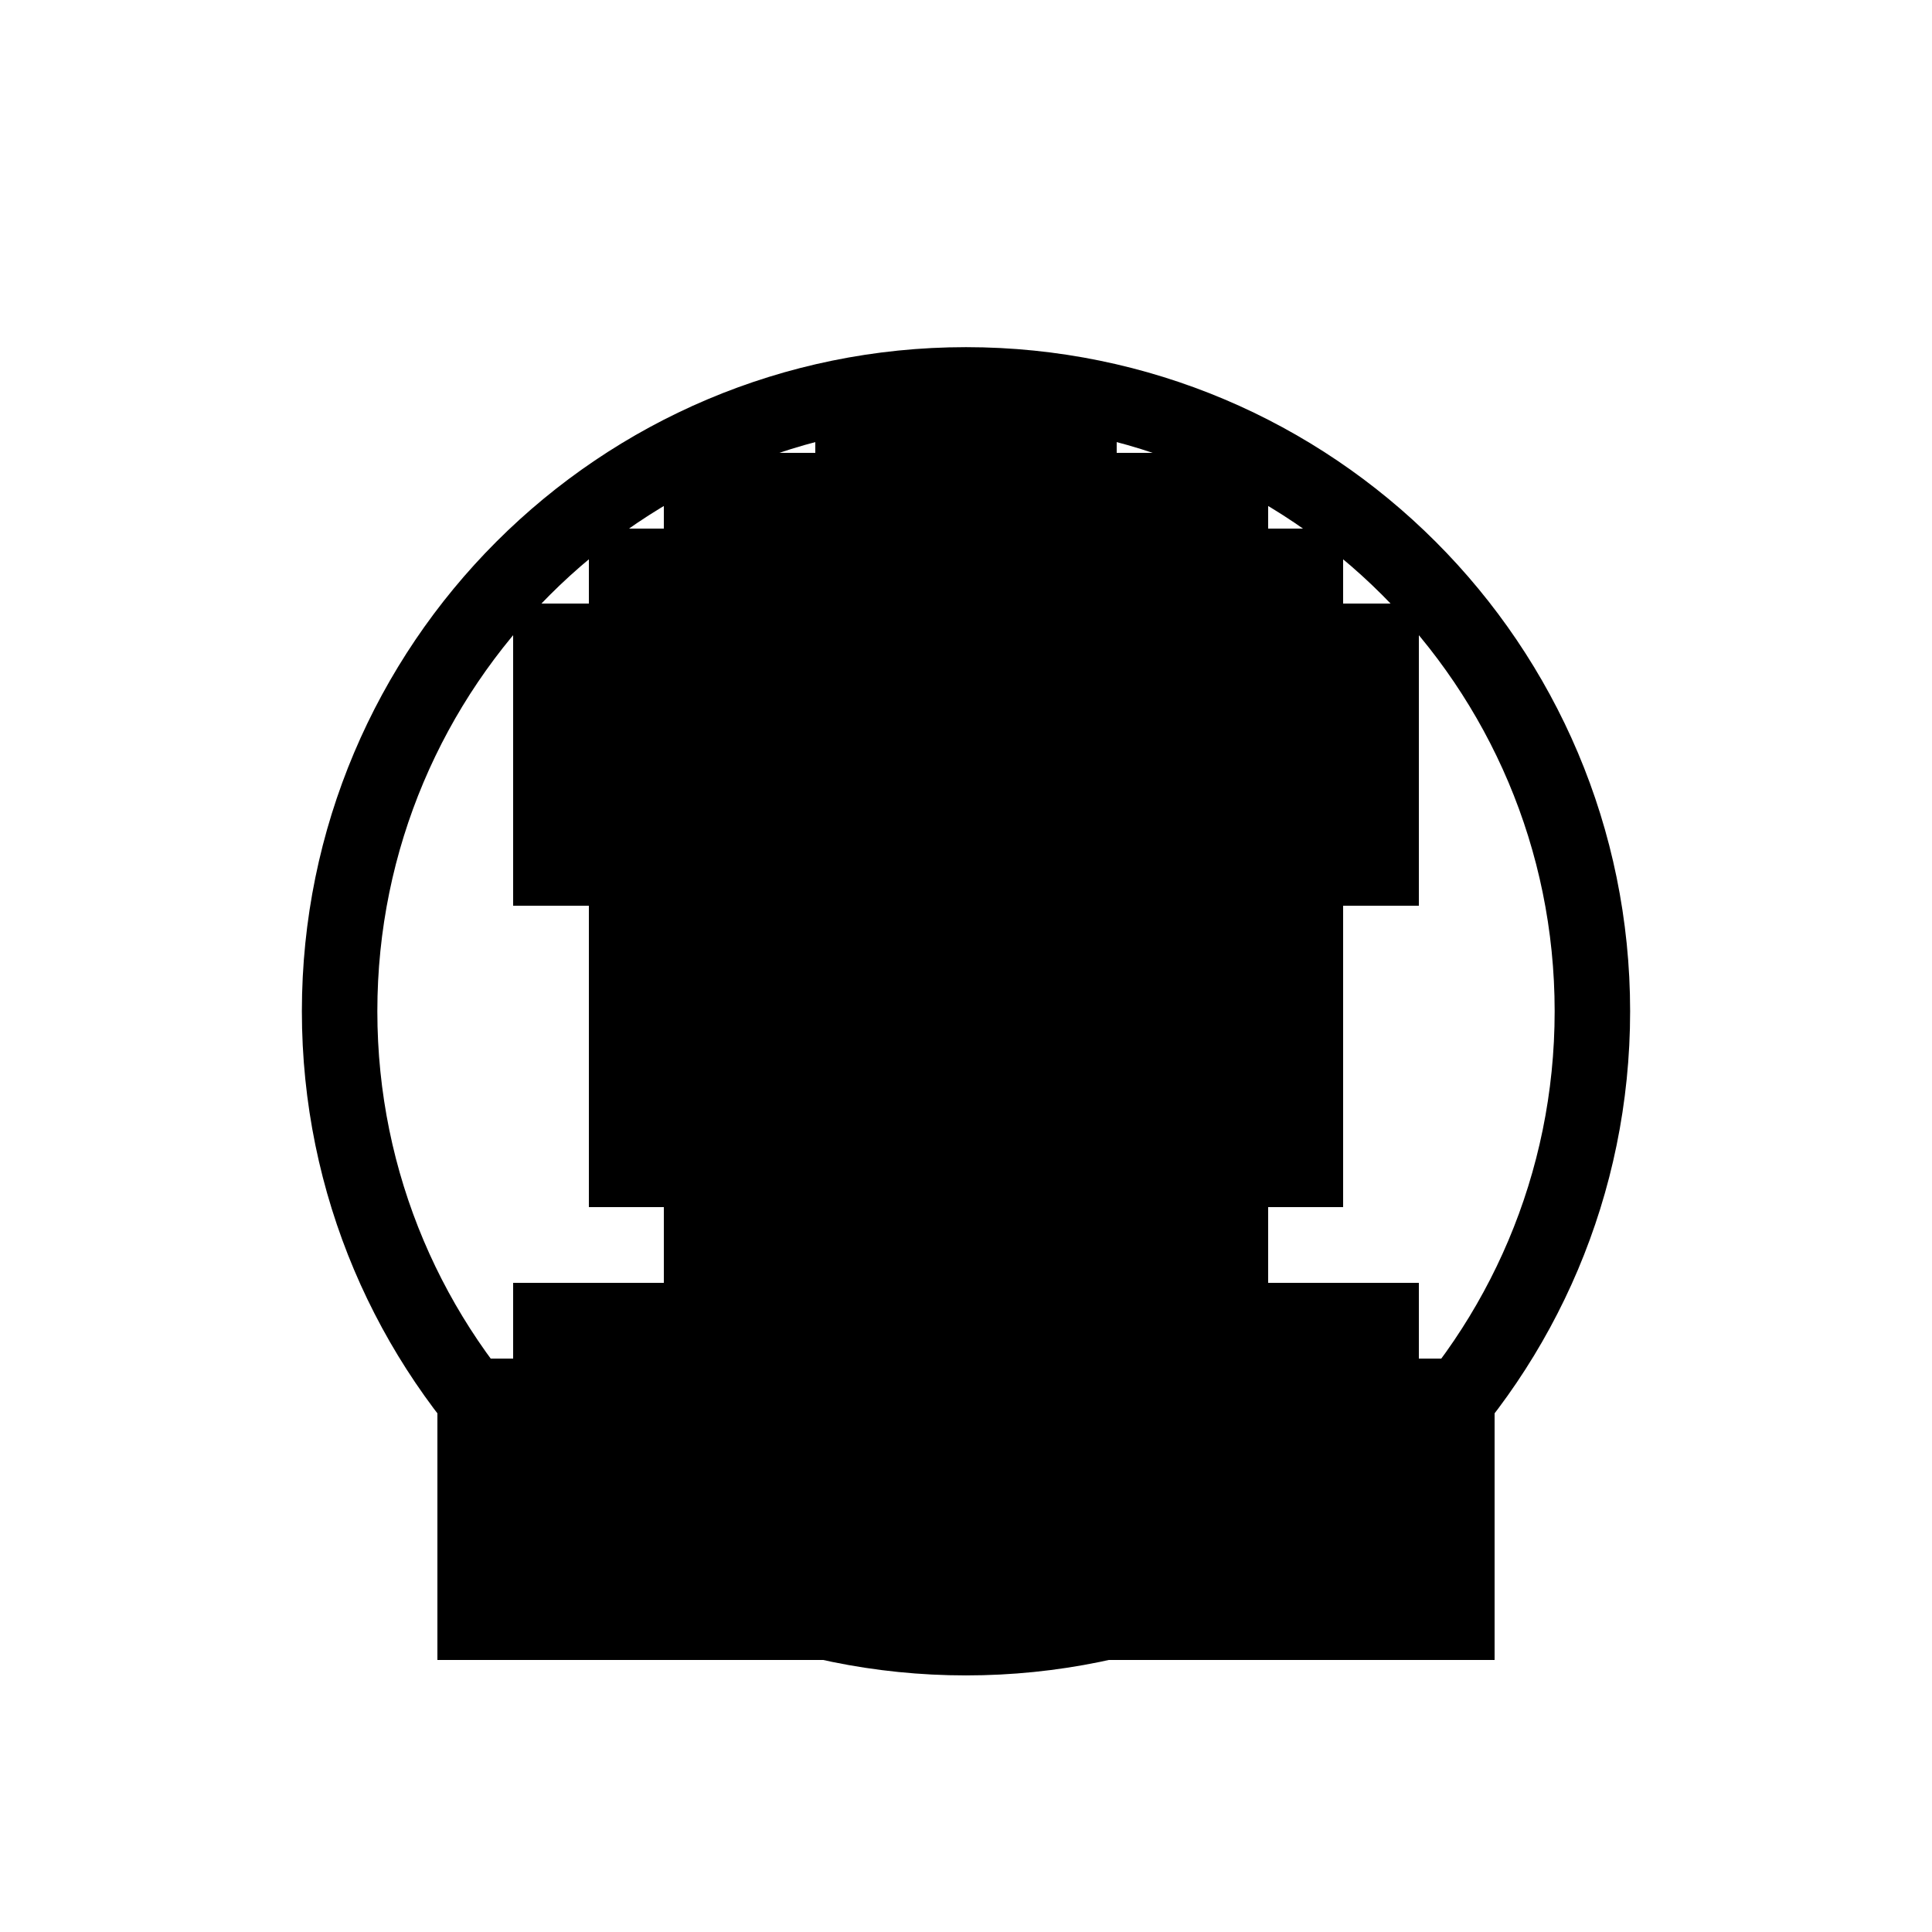
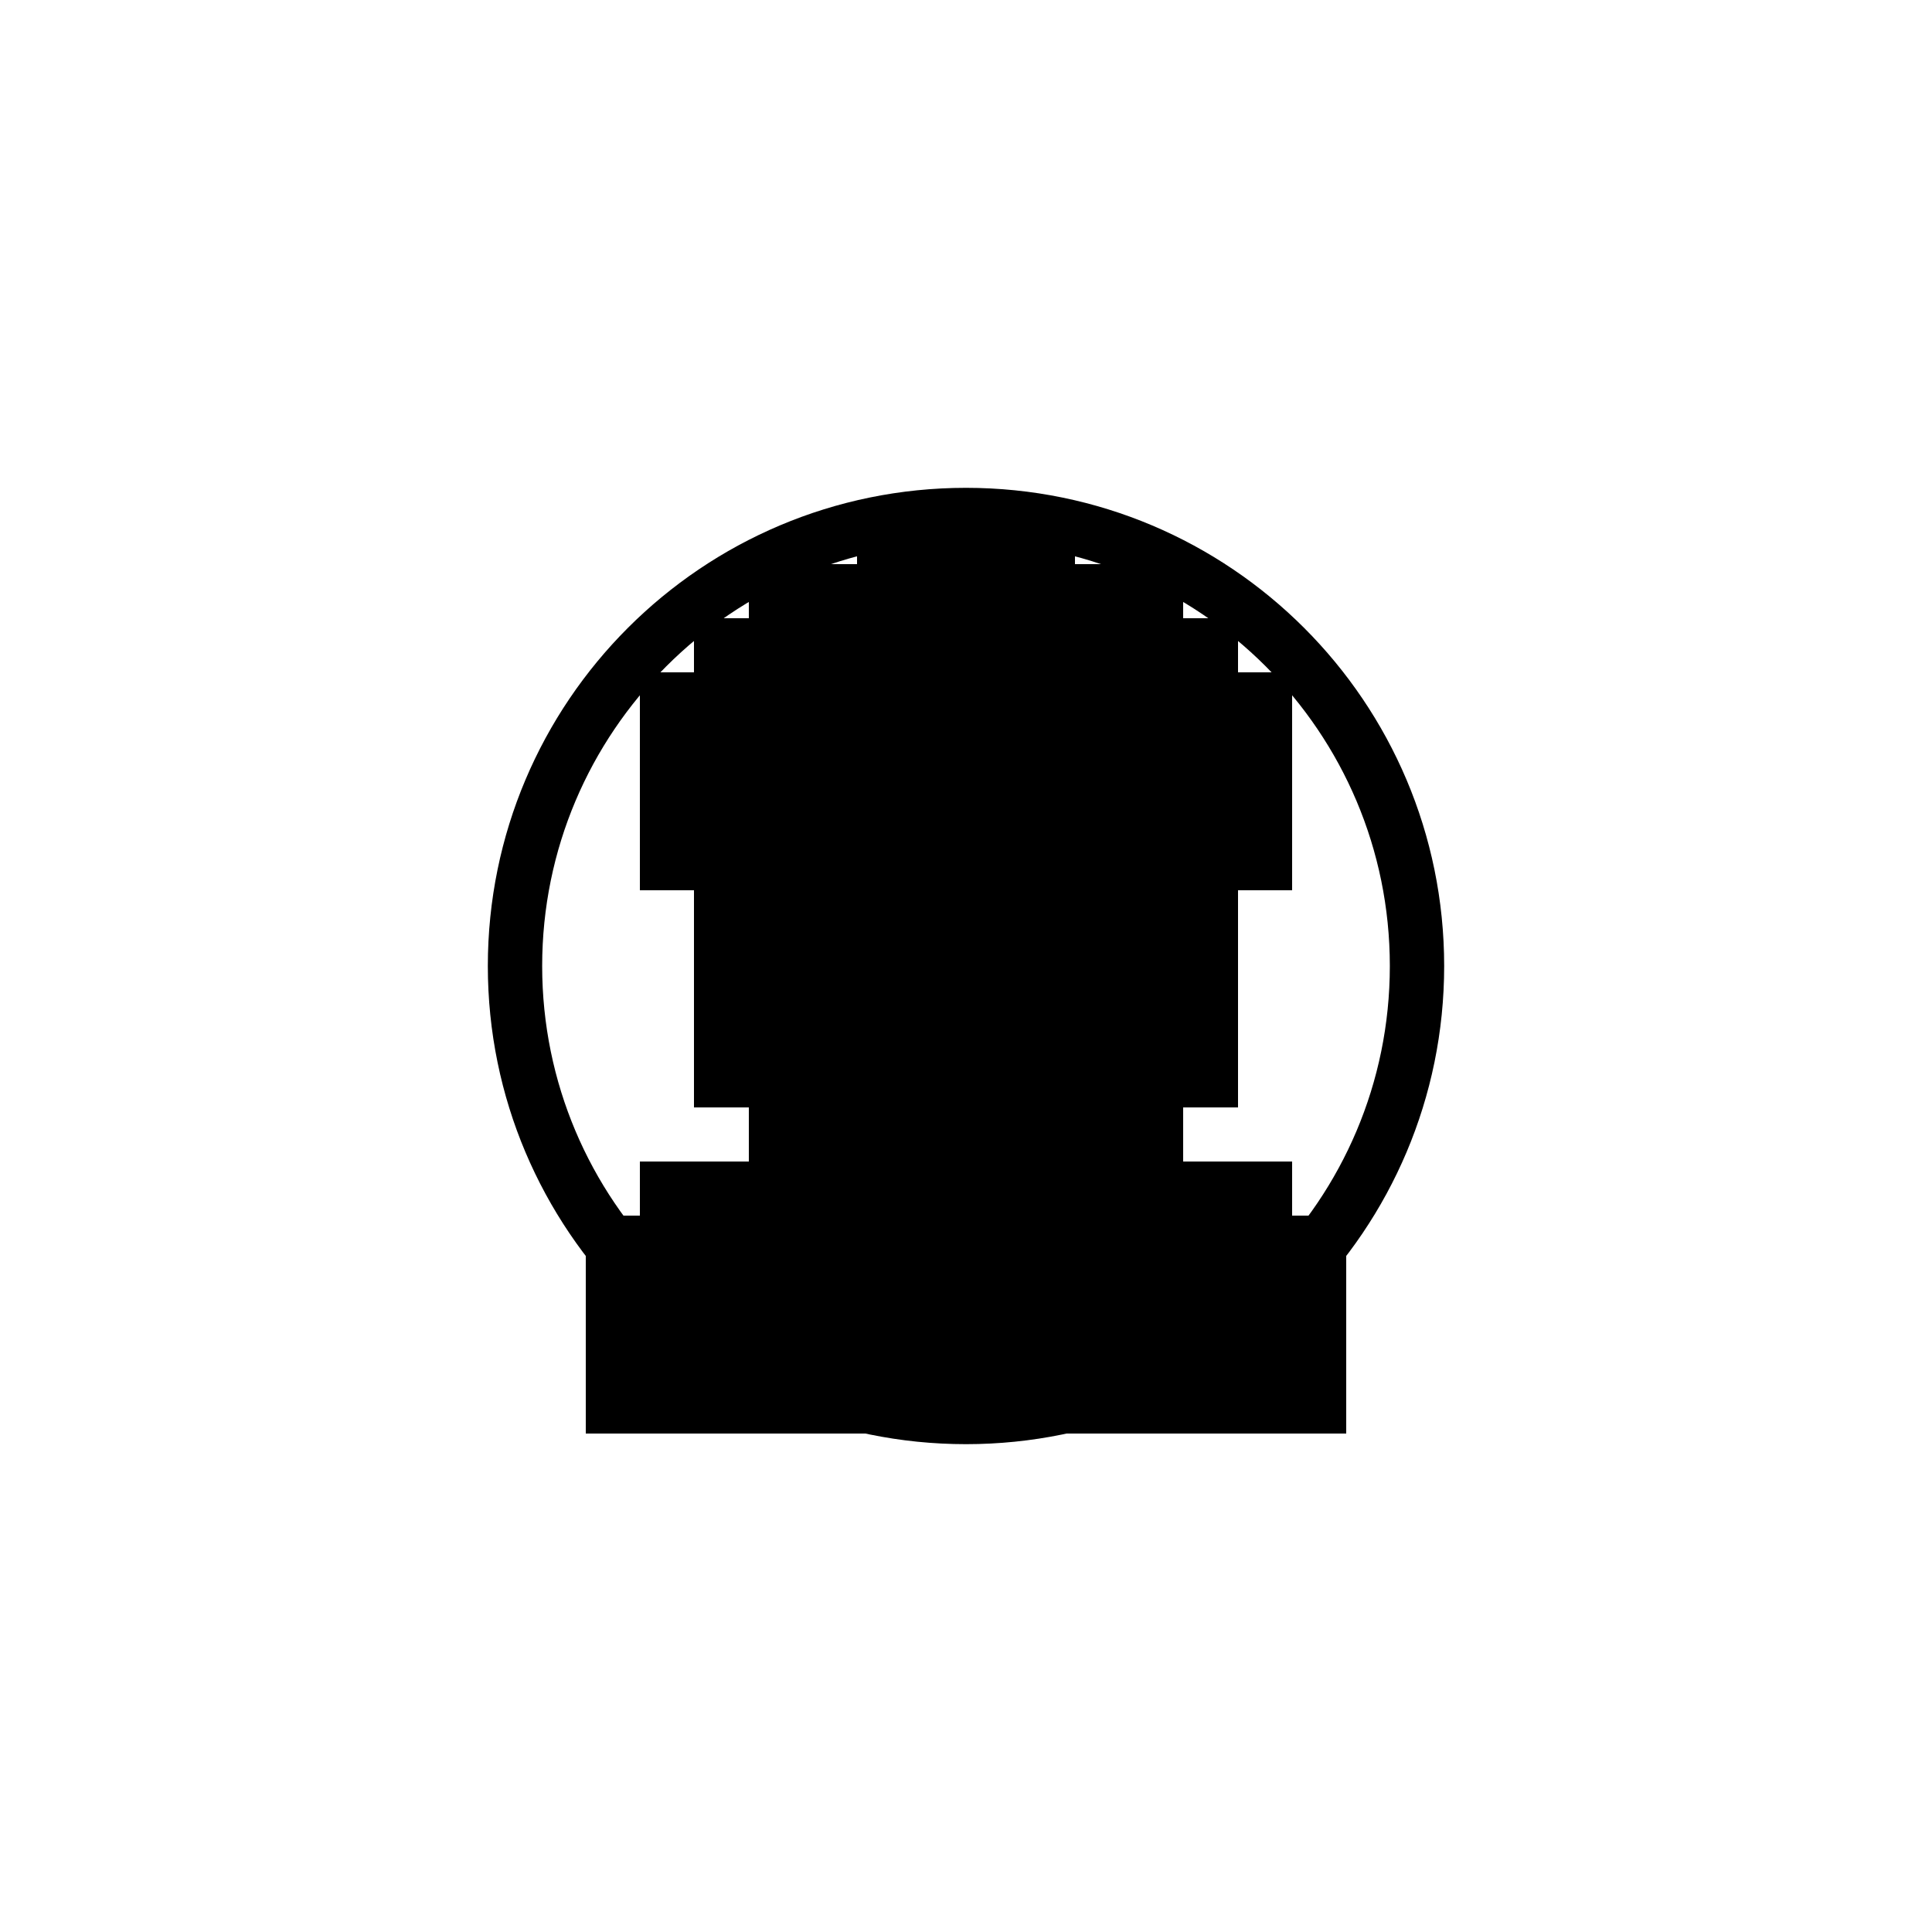
<svg xmlns="http://www.w3.org/2000/svg" viewBox="0 0 512 512" width="512" height="512" shape-rendering="crispEdges">
-   <circle cx="256" cy="268" r="166" fill="none" stroke="#000000" stroke-width="20" shape-rendering="geometricPrecision" />
-   <path d="M216 100h20v20h-20ZM236 100h20v20h-20ZM256 100h20v20h-20ZM276 100h20v20h-20ZM176 120h20v20h-20ZM196 120h20v20h-20ZM296 120h20v20h-20ZM316 120h20v20h-20ZM156 140h20v20h-20ZM336 140h20v20h-20ZM136 160h20v20h-20ZM356 160h20v20h-20ZM136 180h20v20h-20ZM356 180h20v20h-20ZM136 200h20v20h-20ZM356 200h20v20h-20ZM136 220h20v20h-20ZM356 220h20v20h-20ZM156 240h20v20h-20ZM336 240h20v20h-20ZM156 260h20v20h-20ZM196 260h20v20h-20ZM296 260h20v20h-20ZM336 260h20v20h-20ZM156 280h20v20h-20ZM336 280h20v20h-20ZM156 300h20v20h-20ZM336 300h20v20h-20ZM176 320h20v20h-20ZM196 320h20v20h-20ZM296 320h20v20h-20ZM316 320h20v20h-20ZM136 340h20v20h-20ZM356 340h20v20h-20ZM116 360h20v20h-20ZM376 360h20v20h-20ZM116 380h20v20h-20ZM376 380h20v20h-20ZM116 400h20v20h-20ZM376 400h20v20h-20ZM116 420h20v20h-20ZM156 420h20v20h-20ZM336 420h20v20h-20ZM376 420h20v20h-20Z" fill="#000000" />
-   <path d="M216 120h20v20h-20ZM236 120h20v20h-20ZM256 120h20v20h-20ZM276 120h20v20h-20ZM176 140h20v20h-20ZM196 140h20v20h-20ZM216 140h20v20h-20ZM236 140h20v20h-20ZM256 140h20v20h-20ZM276 140h20v20h-20ZM296 140h20v20h-20ZM316 140h20v20h-20ZM156 160h20v20h-20ZM176 160h20v20h-20ZM316 160h20v20h-20ZM336 160h20v20h-20ZM156 180h20v20h-20ZM196 180h20v20h-20ZM216 180h20v20h-20ZM236 180h20v20h-20ZM256 180h20v20h-20ZM276 180h20v20h-20ZM296 180h20v20h-20ZM336 180h20v20h-20ZM156 200h20v20h-20ZM176 200h20v20h-20ZM196 200h20v20h-20ZM216 200h20v20h-20ZM236 200h20v20h-20ZM256 200h20v20h-20ZM276 200h20v20h-20ZM296 200h20v20h-20ZM316 200h20v20h-20ZM336 200h20v20h-20Z" fill="#000000" />
-   <path d="M196 160h20v20h-20ZM216 160h20v20h-20ZM236 160h20v20h-20ZM256 160h20v20h-20ZM276 160h20v20h-20ZM296 160h20v20h-20ZM176 240h20v20h-20ZM196 240h20v20h-20ZM216 240h20v20h-20ZM236 240h20v20h-20ZM256 240h20v20h-20ZM276 240h20v20h-20ZM296 240h20v20h-20ZM316 240h20v20h-20ZM176 260h20v20h-20ZM216 260h20v20h-20ZM236 260h20v20h-20ZM256 260h20v20h-20ZM276 260h20v20h-20ZM316 260h20v20h-20ZM176 280h20v20h-20ZM196 280h20v20h-20ZM216 280h20v20h-20ZM236 280h20v20h-20ZM256 280h20v20h-20ZM276 280h20v20h-20ZM296 280h20v20h-20ZM316 280h20v20h-20ZM176 300h20v20h-20ZM196 300h20v20h-20ZM216 300h20v20h-20ZM276 300h20v20h-20ZM296 300h20v20h-20ZM316 300h20v20h-20ZM216 320h20v20h-20ZM236 320h20v20h-20ZM256 320h20v20h-20ZM276 320h20v20h-20ZM136 420h20v20h-20ZM356 420h20v20h-20Z" fill="#000000" />
-   <path d="M176 180h20v20h-20ZM316 180h20v20h-20ZM156 220h20v20h-20ZM176 220h20v20h-20ZM196 220h20v20h-20ZM216 220h20v20h-20ZM236 220h20v20h-20ZM256 220h20v20h-20ZM276 220h20v20h-20ZM296 220h20v20h-20ZM316 220h20v20h-20ZM336 220h20v20h-20Z" fill="#000000" />
-   <path d="M236 300h20v20h-20ZM256 300h20v20h-20ZM196 340h20v20h-20ZM216 340h20v20h-20ZM236 340h20v20h-20ZM256 340h20v20h-20ZM276 340h20v20h-20ZM296 340h20v20h-20ZM176 360h20v20h-20ZM196 360h20v20h-20ZM216 360h20v20h-20ZM276 360h20v20h-20ZM296 360h20v20h-20ZM316 360h20v20h-20ZM156 380h20v20h-20ZM176 380h20v20h-20ZM196 380h20v20h-20ZM216 380h20v20h-20ZM276 380h20v20h-20ZM296 380h20v20h-20ZM316 380h20v20h-20ZM336 380h20v20h-20ZM156 400h20v20h-20ZM176 400h20v20h-20ZM196 400h20v20h-20ZM216 400h20v20h-20ZM236 400h20v20h-20ZM256 400h20v20h-20ZM276 400h20v20h-20ZM296 400h20v20h-20ZM316 400h20v20h-20ZM336 400h20v20h-20Z" fill="#000000" />
-   <path d="M156 340h20v20h-20ZM176 340h20v20h-20ZM316 340h20v20h-20ZM336 340h20v20h-20ZM136 360h20v20h-20ZM156 360h20v20h-20ZM336 360h20v20h-20ZM356 360h20v20h-20ZM136 380h20v20h-20ZM356 380h20v20h-20ZM136 400h20v20h-20ZM356 400h20v20h-20ZM176 420h20v20h-20ZM196 420h20v20h-20ZM216 420h20v20h-20ZM236 420h20v20h-20ZM256 420h20v20h-20ZM276 420h20v20h-20ZM296 420h20v20h-20ZM316 420h20v20h-20Z" fill="#000000" />
-   <path d="M236 360h20v20h-20ZM256 360h20v20h-20ZM236 380h20v20h-20ZM256 380h20v20h-20Z" fill="#000000" />
+   <g transform="translate(256 256) scale(0.72) translate(-256 -268)">
+     <circle cx="256" cy="268" r="166" fill="none" stroke="#000000" stroke-width="20" shape-rendering="geometricPrecision" />
+     <path d="M216 100h20v20h-20ZM236 100h20v20h-20ZM256 100h20v20h-20ZM276 100h20v20h-20ZM176 120h20v20h-20ZM196 120h20v20h-20ZM296 120h20v20h-20ZM316 120h20v20h-20ZM156 140h20v20h-20ZM336 140h20v20h-20ZM136 160h20v20h-20ZM356 160h20v20h-20ZM136 180h20v20h-20ZM356 180h20v20h-20ZM136 200h20v20h-20ZM356 200h20v20h-20ZM136 220h20v20h-20ZM356 220h20v20h-20ZM156 240h20v20h-20ZM336 240h20v20h-20ZM156 260h20v20h-20ZM196 260h20v20h-20ZM296 260h20v20h-20ZM336 260h20v20h-20ZM156 280h20v20h-20ZM336 280h20v20h-20ZM156 300h20v20h-20ZM336 300h20v20h-20ZM176 320h20v20h-20ZM196 320h20v20h-20ZM296 320h20v20h-20ZM316 320h20v20h-20ZM136 340h20v20h-20ZM356 340h20v20h-20ZM116 360h20v20h-20ZM376 360h20v20h-20ZM116 380h20v20h-20ZM376 380h20v20h-20ZM116 400h20v20h-20ZM376 400h20v20h-20ZM116 420h20v20h-20ZM156 420h20v20h-20ZM336 420h20v20h-20ZM376 420h20v20h-20Z" fill="#000000" />
+     <path d="M216 120h20v20h-20ZM236 120h20v20h-20ZM256 120h20v20h-20ZM276 120h20v20h-20ZM176 140h20v20h-20ZM196 140h20v20h-20ZM216 140h20v20h-20ZM236 140h20v20h-20ZM256 140h20v20h-20ZM276 140h20v20h-20ZM296 140h20v20h-20ZM316 140h20v20h-20ZM156 160h20v20h-20ZM176 160h20v20h-20ZM316 160h20v20h-20ZM336 160h20v20h-20ZM156 180h20v20h-20ZM196 180h20v20h-20ZM216 180h20v20h-20ZM236 180h20v20h-20ZM256 180h20v20h-20ZM276 180h20v20h-20ZM296 180h20v20h-20ZM336 180h20v20h-20ZM156 200h20v20h-20ZM176 200h20v20h-20ZM196 200h20v20h-20ZM216 200h20v20h-20ZM236 200h20v20h-20ZM256 200h20v20h-20ZM276 200h20v20h-20ZM296 200h20v20h-20ZM316 200h20v20h-20ZM336 200h20v20h-20Z" fill="#000000" />
+     <path d="M196 160h20v20h-20ZM216 160h20v20h-20ZM236 160h20v20h-20ZM256 160h20v20h-20ZM276 160h20v20h-20ZM296 160h20v20h-20ZM176 240h20v20h-20ZM196 240h20v20h-20ZM216 240h20v20h-20ZM236 240h20v20h-20ZM256 240h20v20h-20ZM276 240h20v20h-20ZM296 240h20v20h-20ZM316 240h20v20h-20ZM176 260h20v20h-20ZM216 260h20v20h-20ZM236 260h20v20h-20ZM256 260h20v20h-20ZM276 260h20v20h-20ZM316 260h20v20h-20ZM176 280h20v20h-20ZM196 280h20v20h-20ZM216 280h20v20h-20ZM236 280h20v20h-20ZM256 280h20v20h-20ZM276 280h20v20h-20ZM296 280h20v20h-20ZM316 280h20v20h-20ZM176 300h20v20h-20ZM196 300h20v20h-20ZM216 300h20v20h-20ZM276 300h20v20h-20ZM296 300h20v20h-20ZM316 300h20v20h-20ZM216 320h20v20h-20ZM236 320h20v20h-20ZM256 320h20v20h-20ZM276 320h20v20h-20ZM136 420h20v20h-20ZM356 420h20v20h-20Z" fill="#000000" />
+     <path d="M176 180h20v20h-20ZM316 180h20v20h-20ZM156 220h20v20h-20ZM176 220h20v20h-20ZM196 220h20v20h-20ZM216 220h20v20h-20ZM236 220h20v20h-20ZM256 220h20v20h-20ZM276 220h20v20h-20ZM296 220h20v20h-20ZM316 220h20v20h-20ZM336 220h20v20h-20Z" fill="#000000" />
+     <path d="M236 300h20v20h-20ZM256 300h20v20h-20ZM196 340h20v20h-20ZM216 340h20v20h-20ZM236 340h20v20h-20ZM256 340h20v20h-20ZM276 340h20v20h-20ZM296 340h20v20h-20ZM176 360h20v20h-20ZM196 360h20v20h-20ZM216 360h20v20h-20ZM276 360h20v20h-20ZM296 360h20v20h-20ZM316 360h20v20h-20ZM156 380h20v20h-20ZM176 380h20v20h-20ZM196 380h20v20h-20ZM216 380h20v20h-20ZM276 380h20v20h-20ZM296 380h20v20h-20ZM316 380h20v20h-20ZM336 380h20v20h-20ZM156 400h20v20h-20ZM176 400h20v20h-20ZM196 400h20v20h-20ZM216 400h20v20h-20ZM236 400h20v20h-20ZM256 400h20v20h-20ZM276 400h20v20h-20ZM296 400h20v20h-20ZM316 400h20v20h-20ZM336 400h20v20h-20Z" fill="#000000" />
+     <path d="M156 340h20v20h-20ZM176 340h20v20h-20ZM316 340h20v20h-20ZM336 340h20v20h-20ZM136 360h20v20h-20ZM156 360h20v20h-20ZM336 360h20v20h-20ZM356 360h20v20h-20ZM136 380h20v20h-20ZM356 380h20v20h-20ZM136 400h20v20h-20ZM356 400h20v20h-20ZM176 420h20v20h-20ZM196 420h20v20h-20ZM216 420h20v20h-20ZM236 420h20v20h-20ZM256 420h20v20h-20ZM276 420h20v20h-20ZM296 420h20v20h-20ZM316 420h20v20h-20Z" fill="#000000" />
+     <path d="M236 360h20v20h-20ZM256 360h20v20h-20ZM236 380h20v20h-20ZM256 380h20v20h-20Z" fill="#000000" />
+   </g>
</svg>
